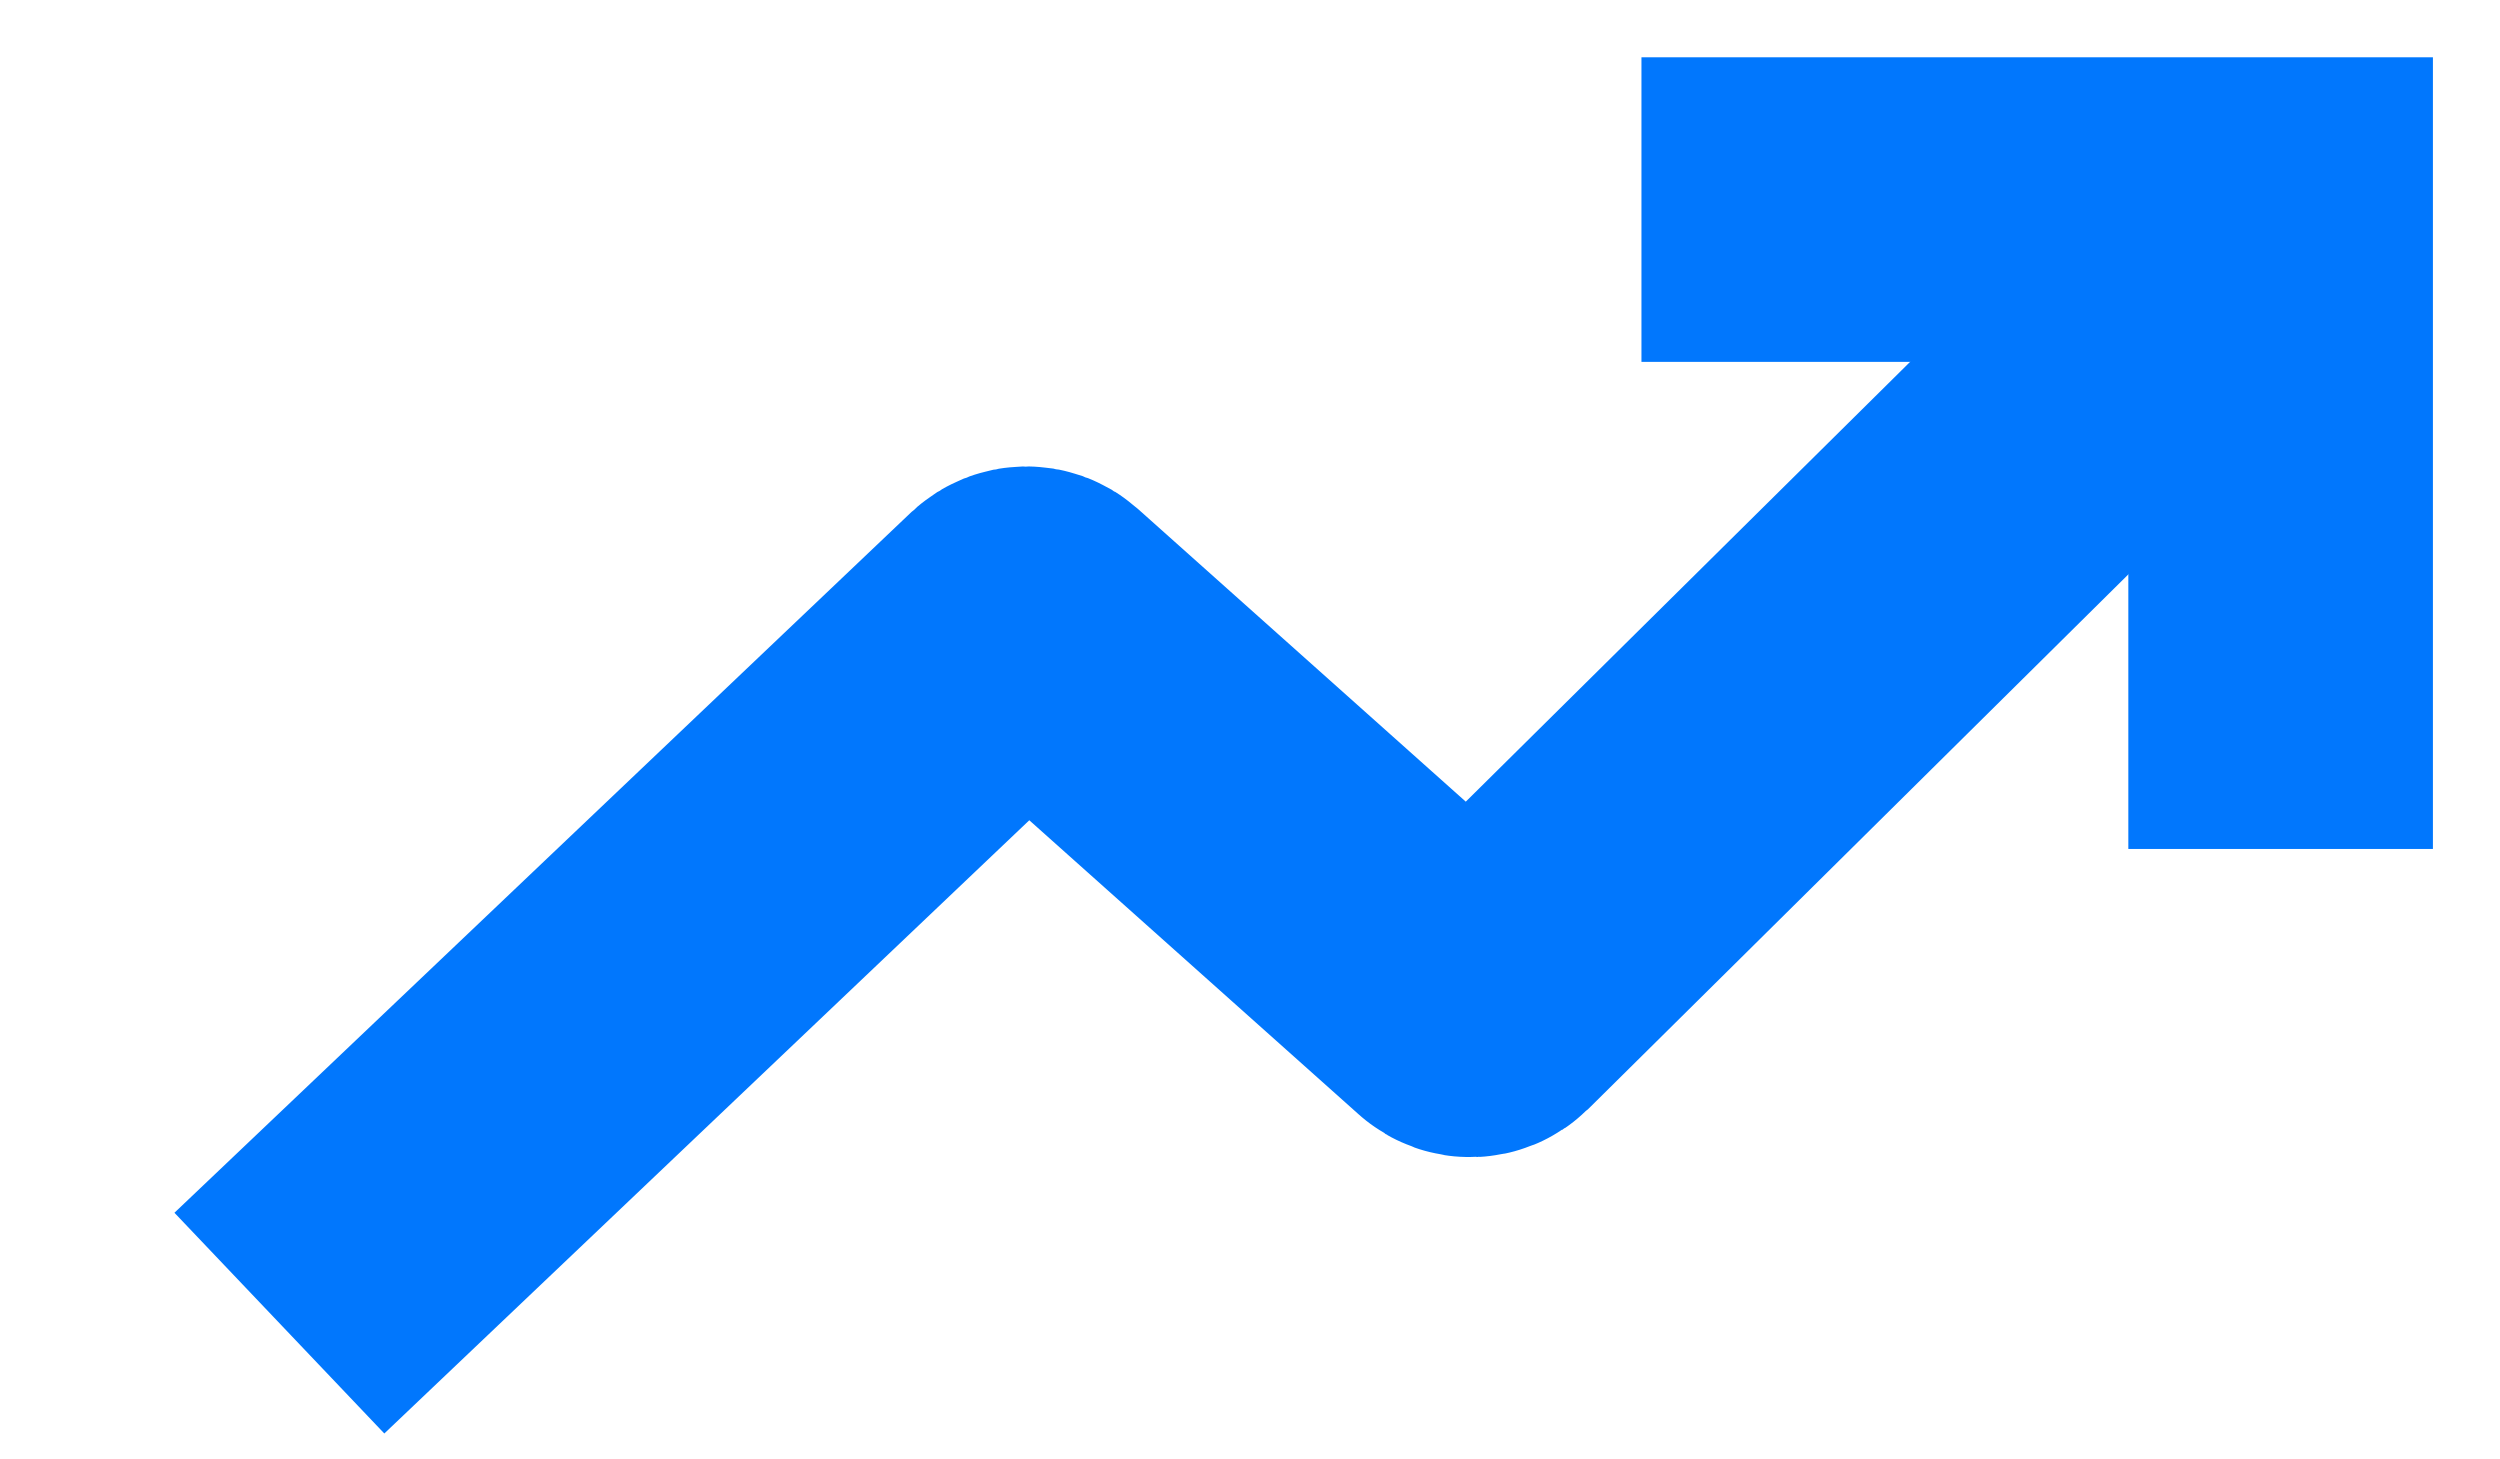
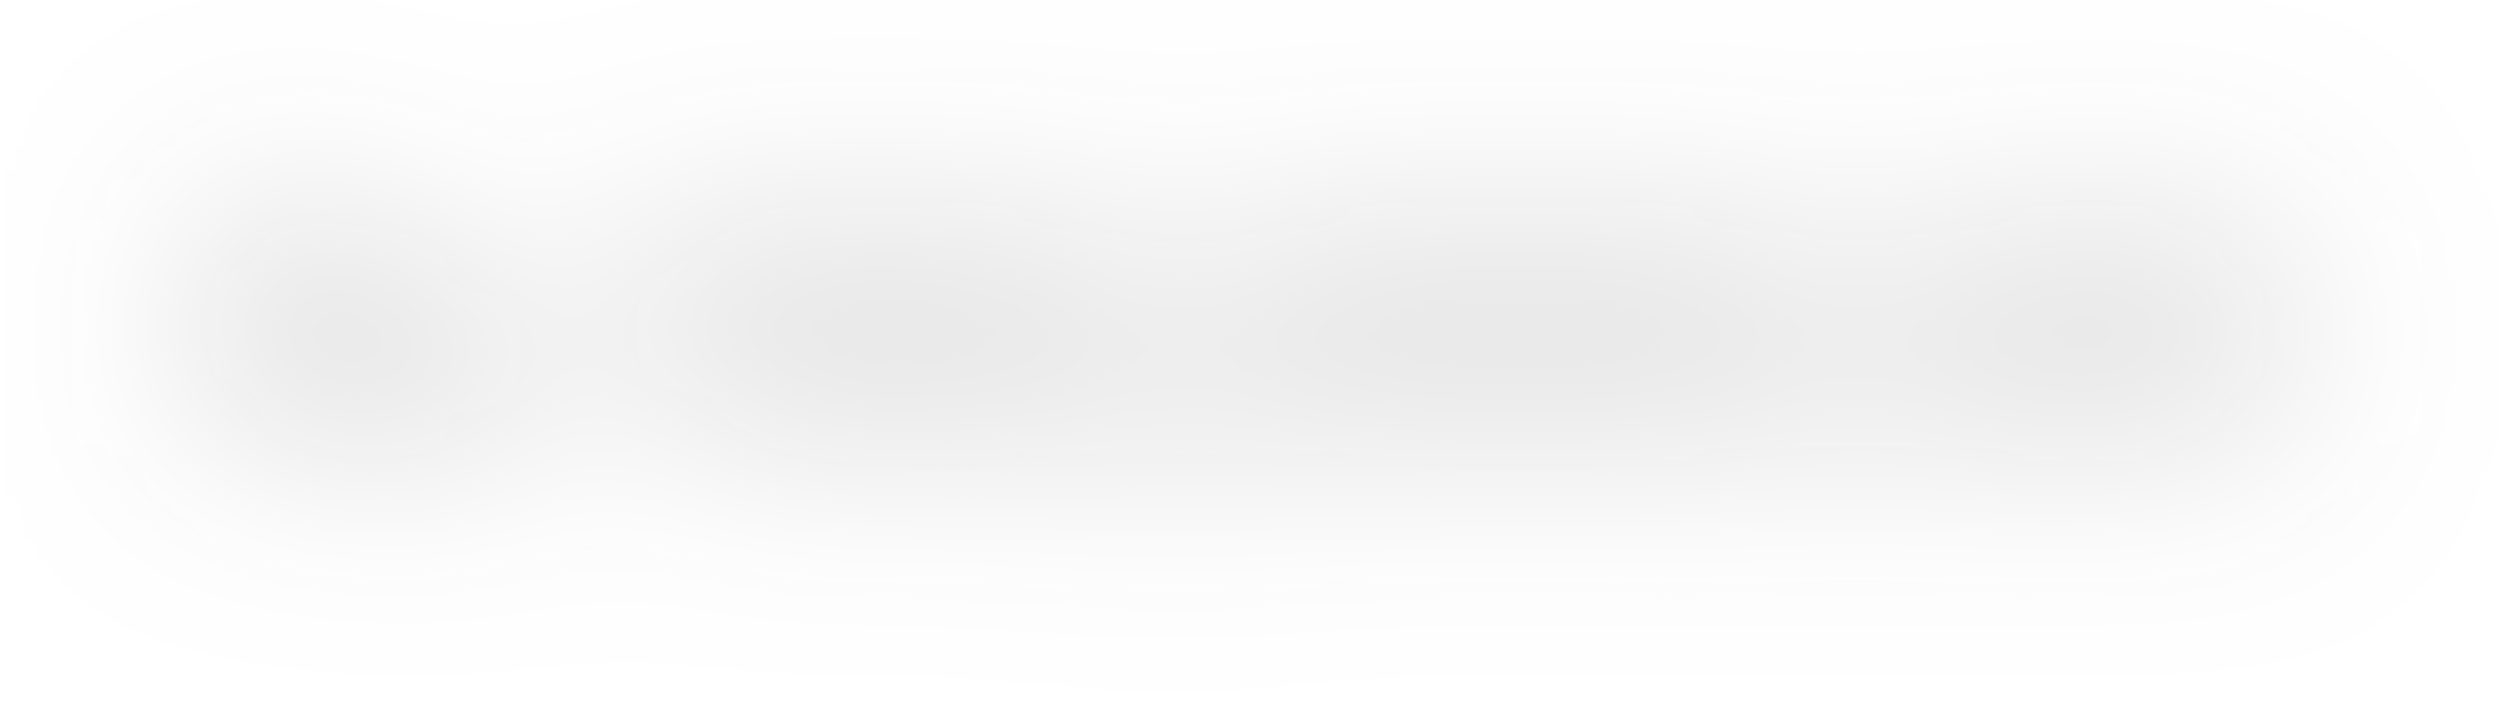
- <svg xmlns="http://www.w3.org/2000/svg" width="12" height="7" viewBox="0 0 12 7" fill="none">
-   <path d="M1.341 6.351L4.876 2.99C4.904 2.964 4.947 2.963 4.975 2.988L7.01 4.805C7.039 4.831 7.083 4.829 7.111 4.802L10.946 1.006" stroke="#0177FD" stroke-width="1.462" />
-   <path d="M7.879 1.006H10.947V4.075" stroke="#0177FD" stroke-width="1.462" />
+ <svg xmlns="http://www.w3.org/2000/svg" width="299" height="85" viewBox="0 0 299 85" fill="none">
+   <g opacity="0.5" filter="url(#filter0_f_34_800)">
+     <path opacity="0.5" d="M40.821 53.202L35.403 43.865H31.368V53.202H26.065V26.304H36.825C39.31 26.304 41.423 27.175 43.165 28.917C44.907 30.659 45.778 32.76 45.778 35.219C45.778 36.884 45.304 38.434 44.356 39.868C43.408 41.278 42.153 42.341 40.59 43.058L46.547 53.202H40.821ZM31.368 31.261V39.215H36.825C37.824 39.215 38.682 38.831 39.399 38.062C40.117 37.268 40.475 36.321 40.475 35.219C40.475 34.117 40.117 33.182 39.399 32.414C38.682 31.645 37.824 31.261 36.825 31.261H31.368ZM53.261 39.446C53.261 39.958 53.594 40.381 54.26 40.714C54.951 41.021 55.784 41.303 56.758 41.559C57.731 41.79 58.704 42.097 59.678 42.481C60.651 42.84 61.471 43.455 62.137 44.326C62.829 45.197 63.175 46.286 63.175 47.592C63.175 49.565 62.432 51.089 60.946 52.165C59.486 53.215 57.654 53.74 55.451 53.74C51.506 53.74 48.816 52.216 47.382 49.168L51.685 46.747C52.249 48.412 53.504 49.245 55.451 49.245C57.219 49.245 58.102 48.694 58.102 47.592C58.102 47.08 57.757 46.67 57.065 46.363C56.399 46.029 55.579 45.735 54.606 45.479C53.632 45.223 52.659 44.902 51.685 44.518C50.712 44.134 49.879 43.532 49.188 42.712C48.521 41.867 48.188 40.816 48.188 39.561C48.188 37.665 48.88 36.18 50.263 35.104C51.672 34.002 53.414 33.451 55.489 33.451C57.052 33.451 58.474 33.81 59.755 34.527C61.036 35.219 62.047 36.218 62.79 37.525L58.563 39.83C57.949 38.524 56.924 37.87 55.489 37.87C54.849 37.87 54.311 38.011 53.876 38.293C53.466 38.575 53.261 38.959 53.261 39.446ZM81.383 26.304H85.994V53.202H80.691V31.914L75.619 33.336L74.312 28.802L81.383 26.304ZM100.854 53.74C97.498 53.74 94.86 52.472 92.938 49.936C91.043 47.374 90.095 43.98 90.095 39.753C90.095 35.526 91.043 32.145 92.938 29.609C94.86 27.047 97.498 25.766 100.854 25.766C104.236 25.766 106.874 27.047 108.77 29.609C110.666 32.145 111.613 35.526 111.613 39.753C111.613 43.98 110.666 47.374 108.77 49.936C106.874 52.472 104.236 53.74 100.854 53.74ZM96.781 46.324C97.703 47.81 99.061 48.553 100.854 48.553C102.647 48.553 104.005 47.797 104.927 46.286C105.875 44.774 106.349 42.597 106.349 39.753C106.349 36.884 105.875 34.694 104.927 33.182C104.005 31.671 102.647 30.915 100.854 30.915C99.061 30.915 97.703 31.671 96.781 33.182C95.859 34.694 95.398 36.884 95.398 39.753C95.398 42.622 95.859 44.813 96.781 46.324ZM125.058 53.74C121.702 53.74 119.064 52.472 117.142 49.936C115.247 47.374 114.299 43.98 114.299 39.753C114.299 35.526 115.247 32.145 117.142 29.609C119.064 27.047 121.702 25.766 125.058 25.766C128.44 25.766 131.078 27.047 132.974 29.609C134.87 32.145 135.817 35.526 135.817 39.753C135.817 43.98 134.87 47.374 132.974 49.936C131.078 52.472 128.44 53.74 125.058 53.74ZM120.985 46.324C121.907 47.81 123.265 48.553 125.058 48.553C126.851 48.553 128.209 47.797 129.131 46.286C130.079 44.774 130.553 42.597 130.553 39.753C130.553 36.884 130.079 34.694 129.131 33.182C128.209 31.671 126.851 30.915 125.058 30.915C123.265 30.915 121.907 31.671 120.985 33.182C120.063 34.694 119.602 36.884 119.602 39.753C119.602 42.622 120.063 44.813 120.985 46.324ZM144.794 47.9L141.912 58.582H137.877L139.414 47.9H144.794ZM157.63 53.74C154.274 53.74 151.636 52.472 149.714 49.936C147.819 47.374 146.871 43.98 146.871 39.753C146.871 35.526 147.819 32.145 149.714 29.609C151.636 27.047 154.274 25.766 157.63 25.766C161.012 25.766 163.65 27.047 165.546 29.609C167.442 32.145 168.389 35.526 168.389 39.753C168.389 43.98 167.442 47.374 165.546 49.936C163.65 52.472 161.012 53.74 157.63 53.74ZM153.557 46.324C154.479 47.81 155.837 48.553 157.63 48.553C159.423 48.553 160.781 47.797 161.703 46.286C162.651 44.774 163.125 42.597 163.125 39.753C163.125 36.884 162.651 34.694 161.703 33.182C160.781 31.671 159.423 30.915 157.63 30.915C155.837 30.915 154.479 31.671 153.557 33.182C152.635 34.694 152.174 36.884 152.174 39.753C152.174 42.622 152.635 44.813 153.557 46.324ZM181.834 53.74C178.478 53.74 175.84 52.472 173.918 49.936C172.023 47.374 171.075 43.98 171.075 39.753C171.075 35.526 172.023 32.145 173.918 29.609C175.84 27.047 178.478 25.766 181.834 25.766C185.216 25.766 187.854 27.047 189.75 29.609C191.646 32.145 192.593 35.526 192.593 39.753C192.593 43.98 191.646 47.374 189.75 49.936C187.854 52.472 185.216 53.74 181.834 53.74ZM177.761 46.324C178.683 47.81 180.041 48.553 181.834 48.553C183.627 48.553 184.985 47.797 185.907 46.286C186.855 44.774 187.329 42.597 187.329 39.753C187.329 36.884 186.855 34.694 185.907 33.182C184.985 31.671 183.627 30.915 181.834 30.915C180.041 30.915 178.683 31.671 177.761 33.182C176.839 34.694 176.378 36.884 176.378 39.753C176.378 42.622 176.839 44.813 177.761 46.324ZM206.038 53.74C202.682 53.74 200.044 52.472 198.122 49.936C196.227 47.374 195.279 43.98 195.279 39.753C195.279 35.526 196.227 32.145 198.122 29.609C200.044 27.047 202.682 25.766 206.038 25.766C209.42 25.766 212.058 27.047 213.954 29.609C215.85 32.145 216.797 35.526 216.797 39.753C216.797 43.98 215.85 47.374 213.954 49.936C212.058 52.472 209.42 53.74 206.038 53.74ZM201.965 46.324C202.887 47.81 204.245 48.553 206.038 48.553C207.831 48.553 209.189 47.797 210.111 46.286C211.059 44.774 211.533 42.597 211.533 39.753C211.533 36.884 211.059 34.694 210.111 33.182C209.189 31.671 207.831 30.915 206.038 30.915C204.245 30.915 202.887 31.671 201.965 33.182C201.043 34.694 200.582 36.884 200.582 39.753C200.582 42.622 201.043 44.813 201.965 46.324ZM224.43 52.741C223.789 53.382 223.021 53.702 222.124 53.702C221.227 53.702 220.459 53.382 219.818 52.741C219.178 52.101 218.858 51.332 218.858 50.436C218.858 49.539 219.178 48.771 219.818 48.13C220.459 47.49 221.227 47.169 222.124 47.169C223.021 47.169 223.789 47.49 224.43 48.13C225.07 48.771 225.39 49.539 225.39 50.436C225.39 51.332 225.07 52.101 224.43 52.741ZM238.198 53.74C234.842 53.74 232.203 52.472 230.282 49.936C228.386 47.374 227.438 43.98 227.438 39.753C227.438 35.526 228.386 32.145 230.282 29.609C232.203 27.047 234.842 25.766 238.198 25.766C241.579 25.766 244.218 27.047 246.113 29.609C248.009 32.145 248.957 35.526 248.957 39.753C248.957 43.98 248.009 47.374 246.113 49.936C244.218 52.472 241.579 53.74 238.198 53.74ZM234.124 46.324C235.047 47.81 236.404 48.553 238.198 48.553C239.991 48.553 241.349 47.797 242.271 46.286C243.219 44.774 243.693 42.597 243.693 39.753C243.693 36.884 243.219 34.694 242.271 33.182C241.349 31.671 239.991 30.915 238.198 30.915C236.404 30.915 235.047 31.671 234.124 33.182C233.202 34.694 232.741 36.884 232.741 39.753C232.741 42.622 233.202 44.813 234.124 46.324ZM262.402 53.74C259.046 53.74 256.407 52.472 254.486 49.936C252.59 47.374 251.642 43.98 251.642 39.753C251.642 35.526 252.59 32.145 254.486 29.609C256.407 27.047 259.046 25.766 262.402 25.766C265.783 25.766 268.422 27.047 270.317 29.609C272.213 32.145 273.161 35.526 273.161 39.753C273.161 43.98 272.213 47.374 270.317 49.936C268.422 52.472 265.783 53.74 262.402 53.74ZM258.329 46.324C259.251 47.81 260.608 48.553 262.402 48.553C264.195 48.553 265.553 47.797 266.475 46.286C267.423 44.774 267.897 42.597 267.897 39.753C267.897 36.884 267.423 34.694 266.475 33.182C265.553 31.671 264.195 30.915 262.402 30.915C260.608 30.915 259.251 31.671 258.329 33.182C257.406 34.694 256.945 36.884 256.945 39.753C256.945 42.622 257.406 44.813 258.329 46.324Z" fill="#161616" />
+   </g>
+   <defs>
+     <filter id="filter0_f_34_800" x="0.448" y="0.149" width="298.331" height="84.051" filterUnits="userSpaceOnUse" color-interpolation-filters="sRGB">
+       <feFlood flood-opacity="0" result="BackgroundImageFix" />
+       <feBlend mode="normal" in="SourceGraphic" in2="BackgroundImageFix" result="shape" />
+       <feGaussianBlur stdDeviation="12.809" result="effect1_foregroundBlur_34_800" />
+     </filter>
+   </defs>
</svg>
